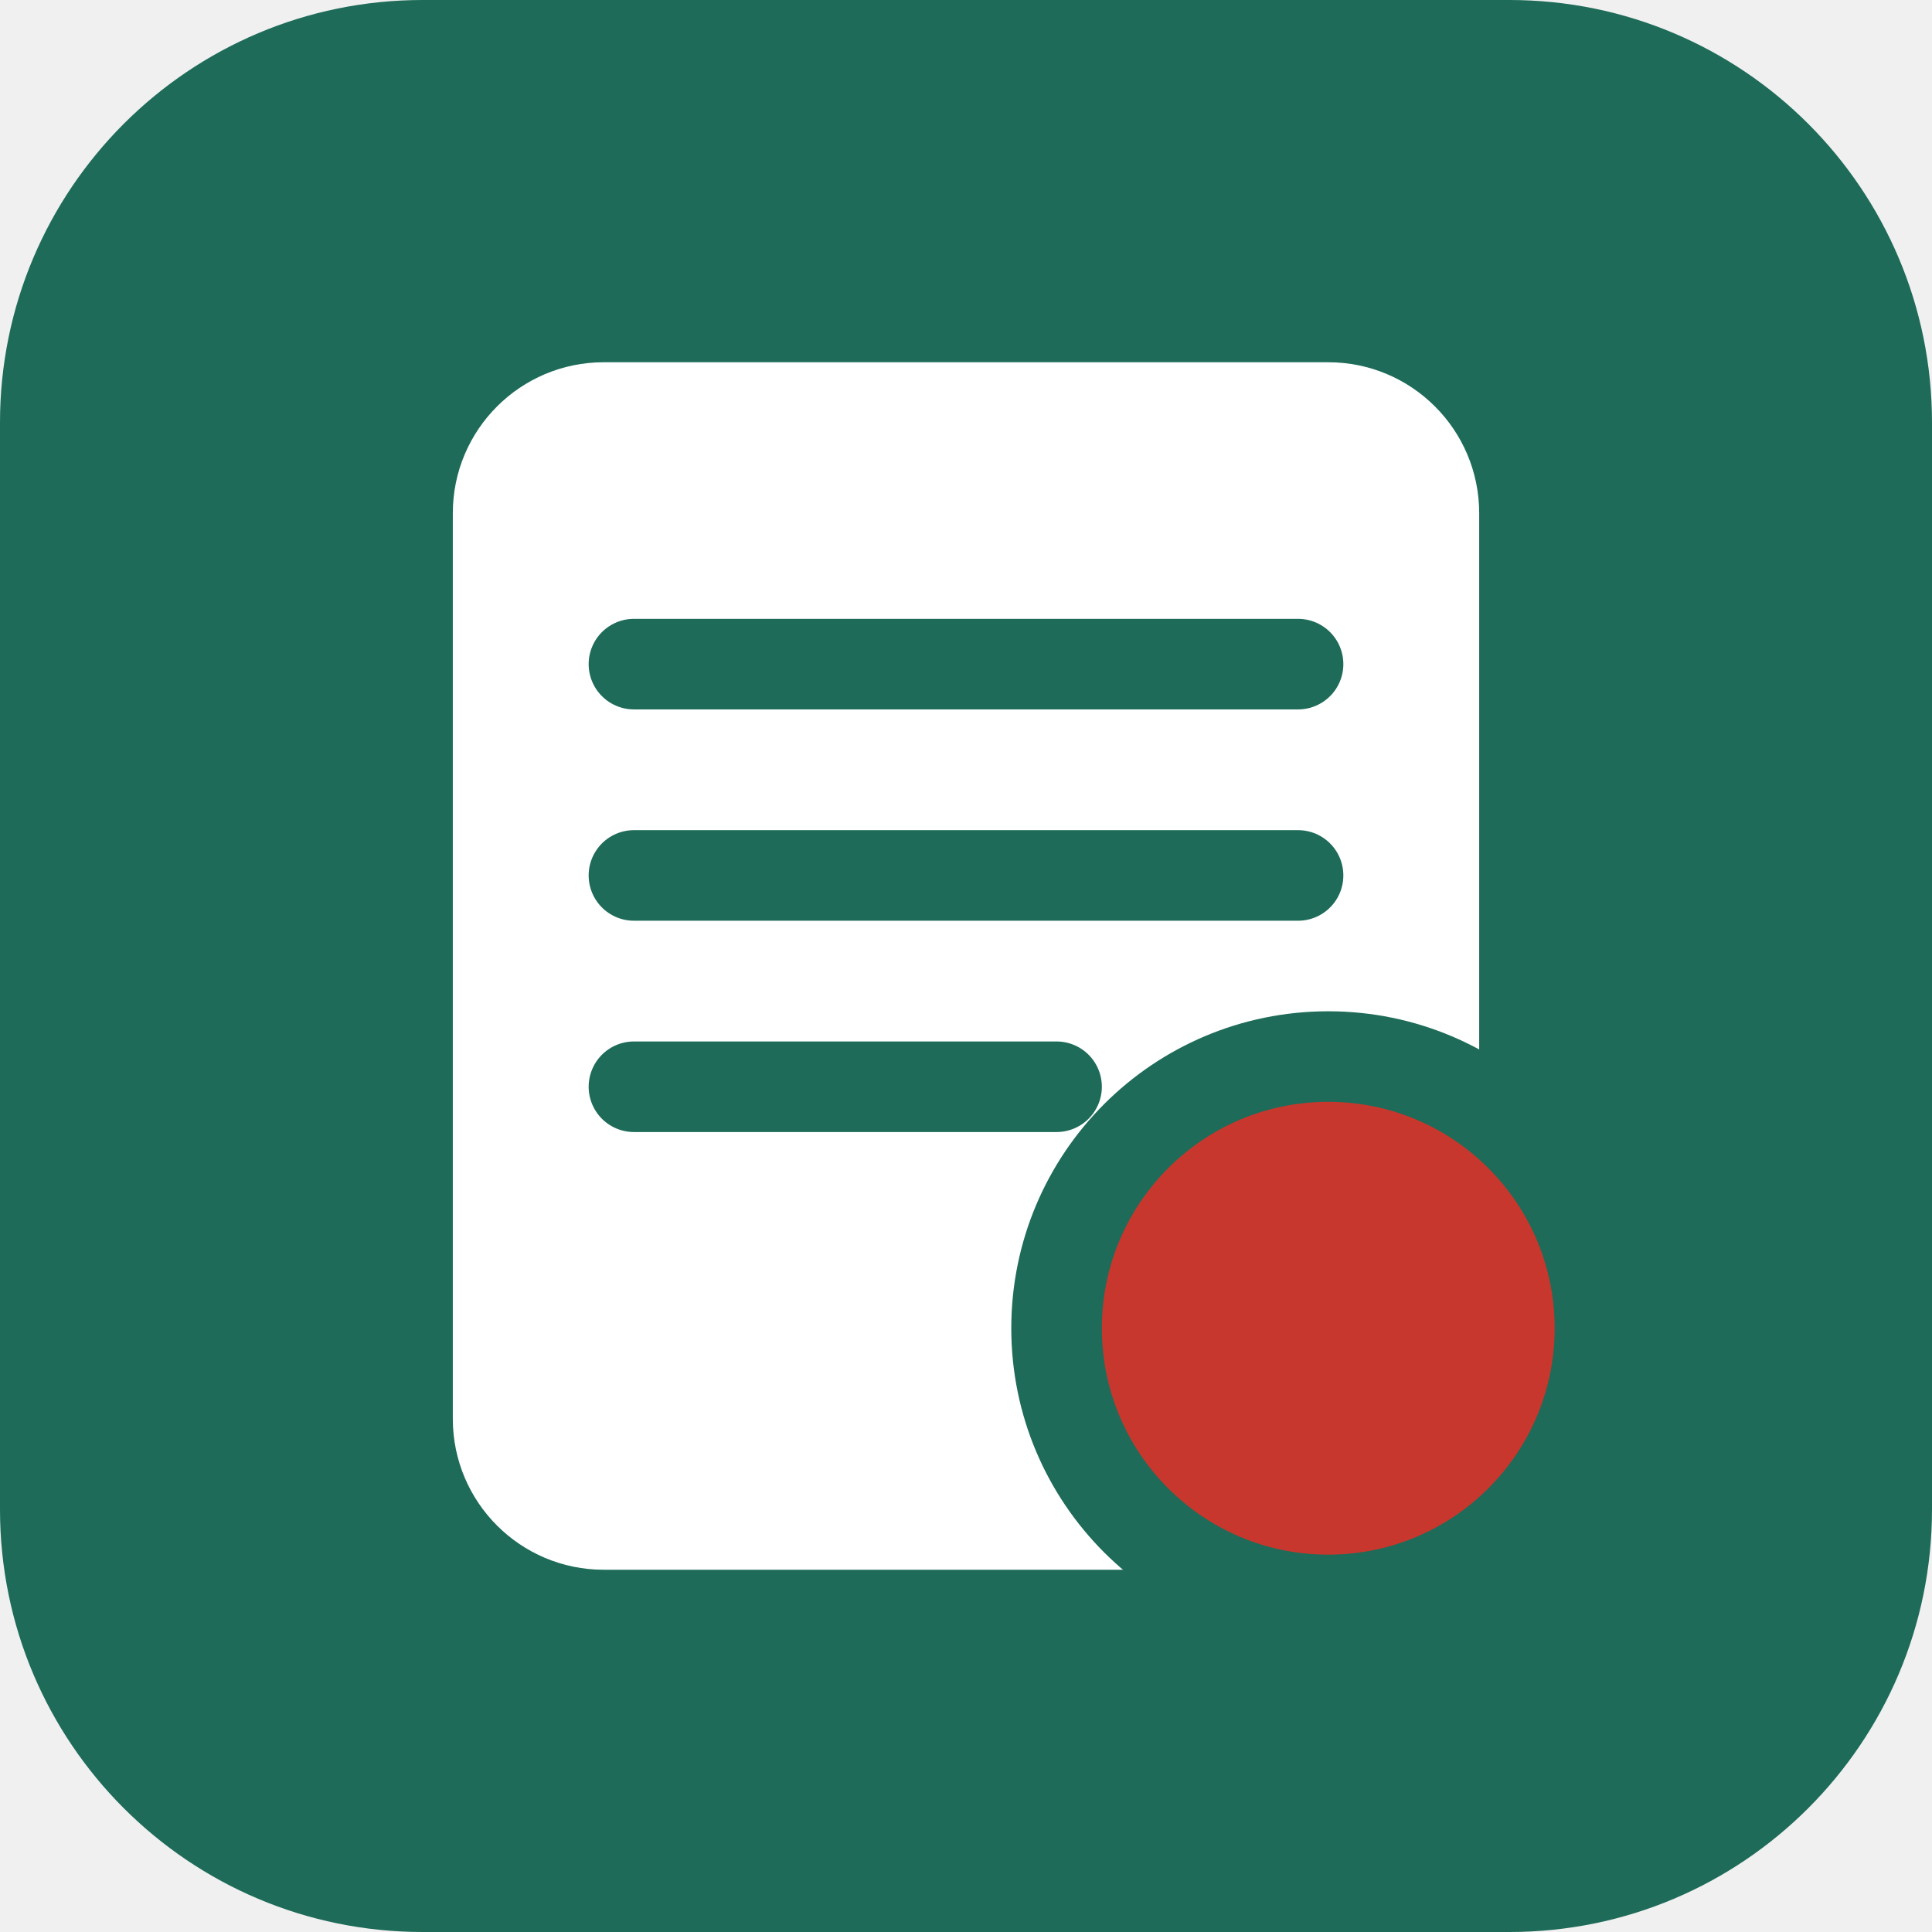
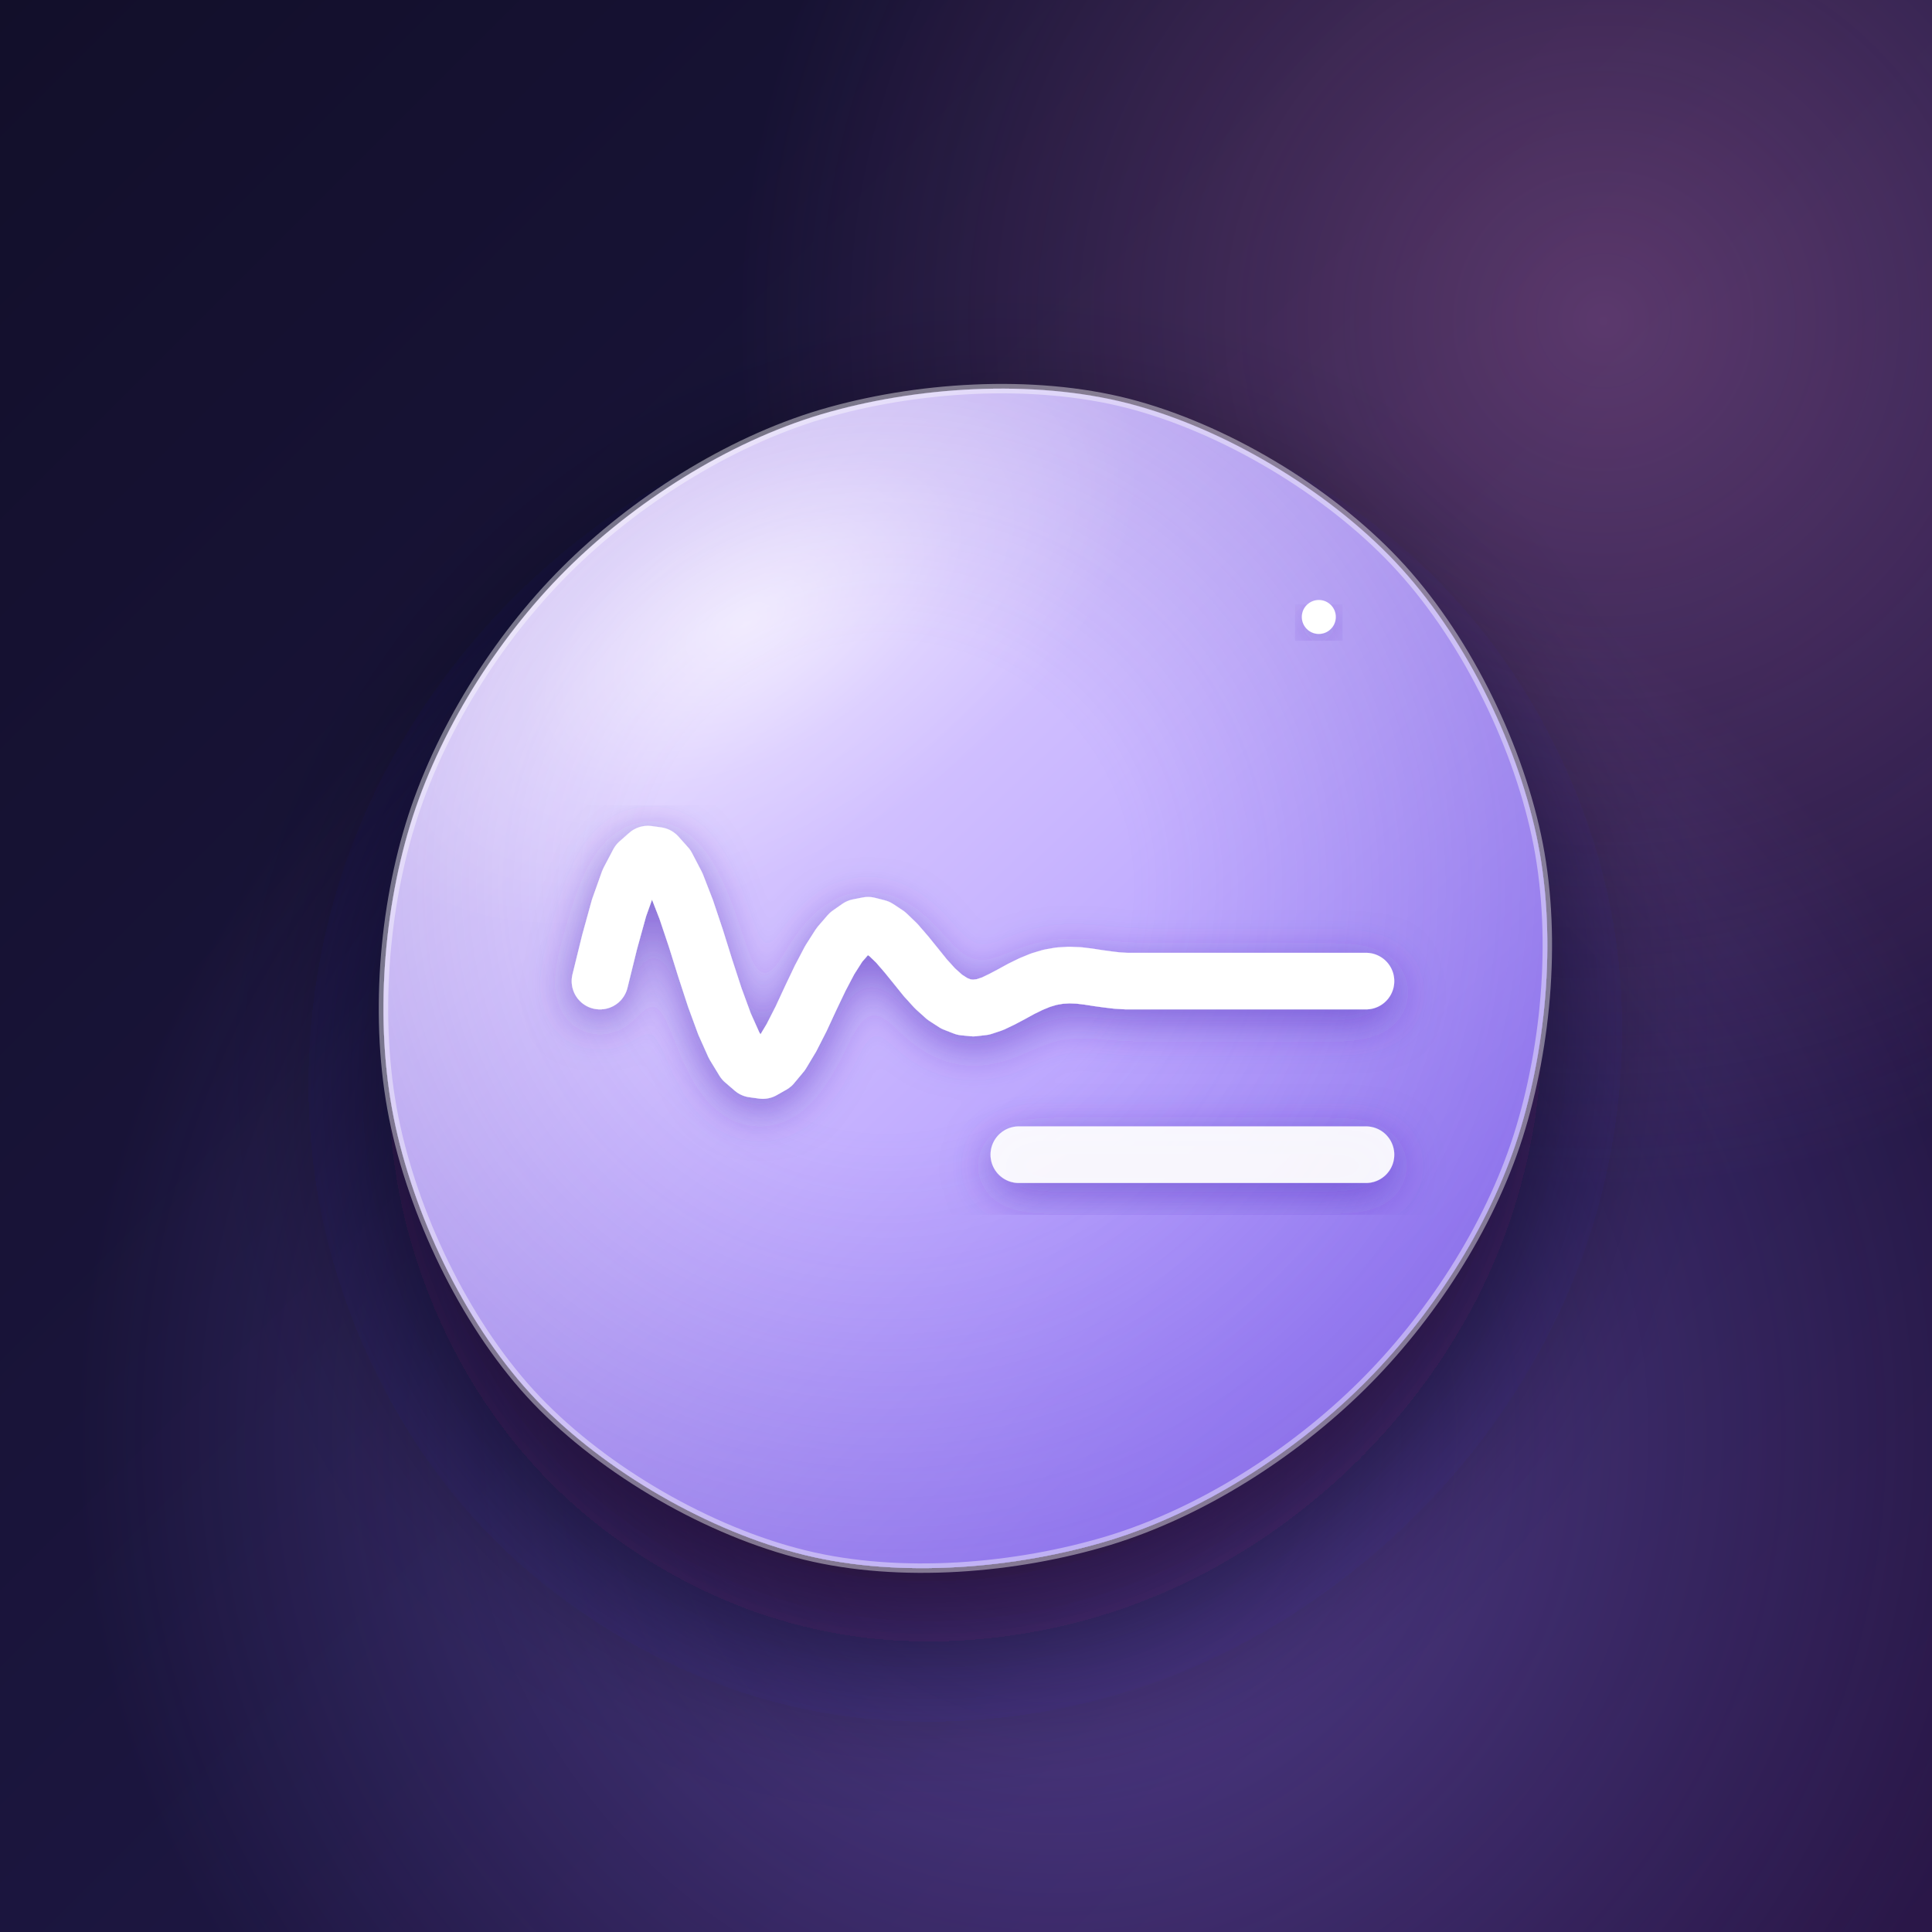
- <svg xmlns="http://www.w3.org/2000/svg" viewBox="0 0 64 64">
-   <rect width="64" height="64" rx="14" fill="#1d6b58" />
-   <rect x="15" y="12" width="34" height="40" rx="5" fill="#fff" />
-   <path d="M21 22h22M21 29h22M21 36h14" stroke="#1d6b58" stroke-width="3" stroke-linecap="round" />
-   <circle cx="44" cy="44" r="9" fill="#c8372d" stroke="#1d6b58" stroke-width="3" />
+ <svg xmlns="http://www.w3.org/2000/svg" viewBox="0 0 1024 1024">
+   <defs>
+     <linearGradient id="bg" x1="0" y1="0" x2="1" y2="1">
+       <stop offset="0" stop-color="#120f2a" />
+       <stop offset=".55" stop-color="#1c1640" />
+       <stop offset="1" stop-color="#2a1748" />
+     </linearGradient>
+     <radialGradient id="g1" cx="560" cy="760" r="520" gradientUnits="userSpaceOnUse">
+       <stop offset="0" stop-color="#9f7bff" stop-opacity=".42" />
+       <stop offset="1" stop-color="#9f7bff" stop-opacity="0" />
+     </radialGradient>
+     <radialGradient id="g2" cx="850" cy="170" r="460" gradientUnits="userSpaceOnUse">
+       <stop offset="0" stop-color="#f08bd8" stop-opacity=".3" />
+       <stop offset="1" stop-color="#f08bd8" stop-opacity="0" />
+     </radialGradient>
+     <linearGradient id="body" x1="230" y1="240" x2="800" y2="840" gradientUnits="userSpaceOnUse">
+       <stop offset="0" stop-color="#f1e8ff" />
+       <stop offset=".45" stop-color="#c9b6ff" />
+       <stop offset=".8" stop-color="#a68cff" />
+       <stop offset="1" stop-color="#9d7cf2" />
+     </linearGradient>
+     <radialGradient id="depth" cx="470" cy="470" r="430" gradientUnits="userSpaceOnUse">
+       <stop offset=".3" stop-color="#4a2fb0" stop-opacity="0" />
+       <stop offset="1" stop-color="#4a2fb0" stop-opacity=".3" />
+     </radialGradient>
+     <radialGradient id="gloss" cx="395" cy="330" r="150" gradientTransform="translate(395 330) rotate(-31.5) scale(1.55 .85) translate(-395 -330)" gradientUnits="userSpaceOnUse">
+       <stop offset="0" stop-color="#fff" stop-opacity=".62" />
+       <stop offset=".55" stop-color="#fff" stop-opacity=".18" />
+       <stop offset="1" stop-color="#fff" stop-opacity="0" />
+     </radialGradient>
+     <filter id="glow" x="-20%" y="-20%" width="140%" height="140%">
+       <feDropShadow dx="0" dy="6" stdDeviation="12" flood-color="#4b2bb8" flood-opacity=".55" />
+     </filter>
+     <filter id="shadow" x="-30%" y="-30%" width="160%" height="170%">
+       <feDropShadow dx="0" dy="42" stdDeviation="45" flood-color="#0d0624" flood-opacity=".75" />
+     </filter>
+   </defs>
+   <rect width="1024" height="1024" fill="url(#bg)" />
+   <rect width="1024" height="1024" fill="url(#g1)" />
+   <rect width="1024" height="1024" fill="url(#g2)" />
+   <g class="orb">
+     <path d="M814.3 442.8 C825.2 493.5 820.1 553.5 804.7 602.1 C789.2 650.8 757.8 698.9 721.6 734.6 C685.4 770.3 636.9 801.5 587.7 816.5 C538.5 831.4 477.2 836.6 426.6 824.2 C376.1 811.9 320.7 780.0 284.5 742.2 C248.3 704.3 220.9 648.0 209.7 597.2 C198.5 546.4 202.4 486.4 217.4 437.3 C232.4 388.2 263.3 338.8 299.6 302.5 C335.9 266.2 385.6 234.4 435.3 219.6 C485.0 204.9 547.2 200.8 597.9 213.8 C648.6 226.9 703.4 259.6 739.5 297.8 C775.6 336.0 803.4 392.1 814.3 442.8Z" fill="url(#body)" filter="url(#shadow)" />
+     <path d="M814.3 442.8 C825.2 493.5 820.1 553.5 804.7 602.1 C789.2 650.8 757.8 698.9 721.6 734.6 C685.4 770.3 636.9 801.5 587.7 816.5 C538.5 831.4 477.2 836.6 426.6 824.2 C376.1 811.9 320.7 780.0 284.5 742.2 C248.3 704.3 220.9 648.0 209.7 597.2 C198.5 546.4 202.4 486.4 217.4 437.3 C232.4 388.2 263.3 338.8 299.6 302.5 C335.9 266.2 385.6 234.4 435.3 219.6 C485.0 204.9 547.2 200.8 597.9 213.8 C648.6 226.9 703.4 259.6 739.5 297.8 C775.6 336.0 803.4 392.1 814.3 442.8Z" fill="url(#depth)" />
+     <path d="M814.3 442.8 C825.2 493.5 820.1 553.5 804.7 602.1 C789.2 650.8 757.8 698.9 721.6 734.6 C685.4 770.3 636.9 801.5 587.7 816.5 C538.5 831.4 477.2 836.6 426.6 824.2 C376.1 811.9 320.7 780.0 284.5 742.2 C248.3 704.3 220.9 648.0 209.7 597.2 C198.5 546.4 202.4 486.4 217.4 437.3 C232.4 388.2 263.3 338.8 299.6 302.5 C335.9 266.2 385.6 234.4 435.3 219.6 C485.0 204.9 547.2 200.8 597.9 213.8 C648.6 226.9 703.4 259.6 739.5 297.8 C775.6 336.0 803.4 392.1 814.3 442.8Z" fill="url(#gloss)" />
+     <path d="M814.3 442.8 C825.2 493.5 820.1 553.5 804.7 602.1 C789.2 650.8 757.8 698.9 721.6 734.6 C685.4 770.3 636.9 801.5 587.7 816.5 C538.5 831.4 477.2 836.6 426.6 824.2 C376.1 811.9 320.7 780.0 284.5 742.2 C248.3 704.3 220.9 648.0 209.7 597.2 C198.5 546.4 202.4 486.4 217.4 437.3 C232.4 388.2 263.3 338.8 299.6 302.5 C335.9 266.2 385.6 234.4 435.3 219.6 C485.0 204.9 547.2 200.8 597.9 213.8 C648.6 226.9 703.4 259.6 739.5 297.8 C775.6 336.0 803.4 392.1 814.3 442.8Z" fill="none" stroke="#fff" stroke-opacity=".42" stroke-width="5" />
+     <g filter="url(#glow)" fill="none" stroke-linecap="round" stroke-linejoin="round" stroke-width="30">
+       <path class="wave" d="M318.0 520.0 L323.1 499.3 L328.1 481.2 L333.2 466.9 L338.3 457.2 L343.4 452.7 L348.4 453.4 L353.5 459.1 L358.6 468.9 L363.7 482.0 L368.8 497.2 L373.8 513.2 L378.9 528.8 L384.0 542.7 L389.1 554.1 L394.1 562.3 L399.2 566.7 L404.3 567.4 L409.4 564.5 L414.4 558.5 L419.5 550.0 L424.6 540.0 L429.6 529.2 L434.7 518.5 L439.8 508.8 L444.9 500.8 L450.0 494.9 L455.0 491.4 L460.1 490.4 L465.2 491.7 L470.2 495.0 L475.3 499.9 L480.4 505.8 L485.5 512.1 L490.5 518.3 L495.6 523.9 L500.7 528.5 L505.8 531.8 L510.9 533.8 L515.9 534.3 L521.0 533.7 L526.1 532.0 L531.1 529.6 L536.2 526.9 L541.3 524.1 L546.4 521.6 L551.5 519.5 L556.5 518.0 L561.6 517.1 L566.7 516.8 L571.8 517.0 L576.8 517.6 L581.9 518.4 L587.0 519.1 L592.0 519.7 L597.1 520.0 L602.2 520.0 L607.3 520.0 L612.3 520.0 L617.4 520.0 L622.5 520.0 L627.6 520.0 L632.7 520.0 L637.7 520.0 L642.8 520.0 L647.9 520.0 L653.0 520.0 L658.0 520.0 L663.1 520.0 L668.2 520.0 L673.2 520.0 L678.3 520.0 L683.4 520.0 L688.5 520.0 L693.5 520.0 L698.6 520.0 L703.7 520.0 L708.8 520.0 L713.8 520.0 L718.9 520.0 L724.0 520.0" stroke="#fff" pathLength="1" />
+       <path class="line2" d="M540 612 L724 612" stroke="#fff" stroke-opacity=".92" pathLength="1" />
+     </g>
+     <circle cx="699" cy="327" r="9" fill="#fff" filter="url(#glow)" />
+   </g>
</svg>
